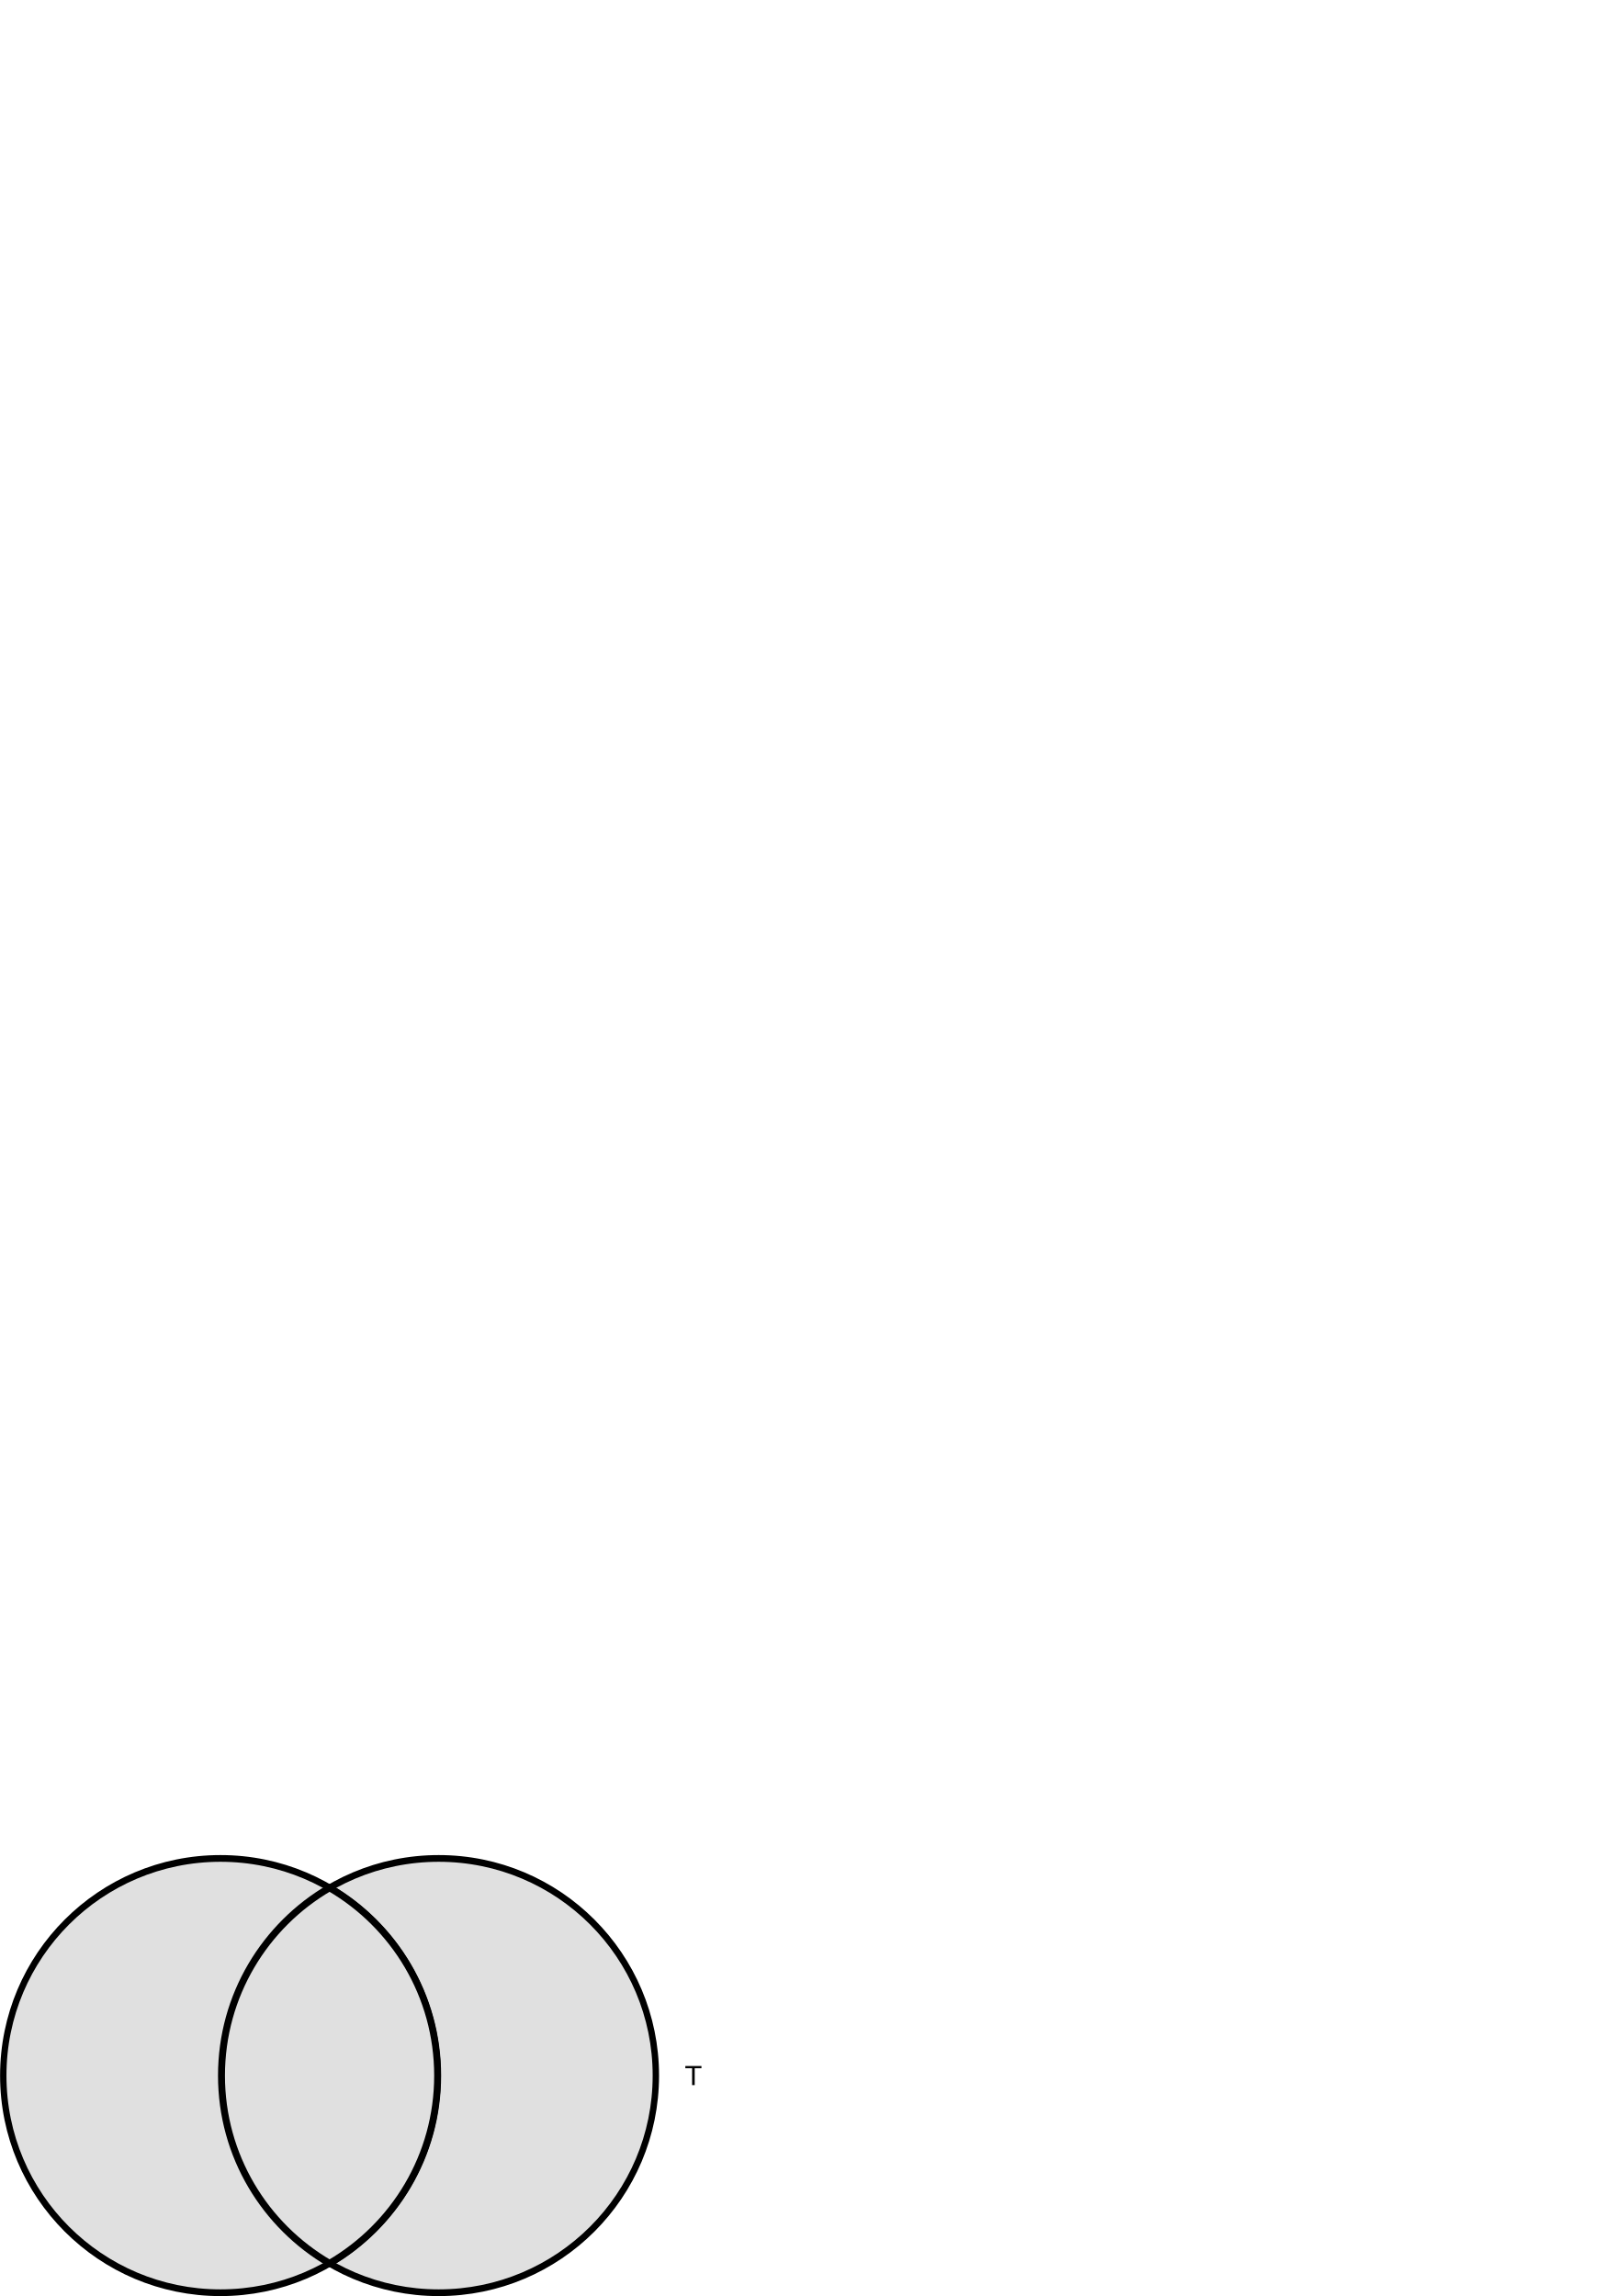
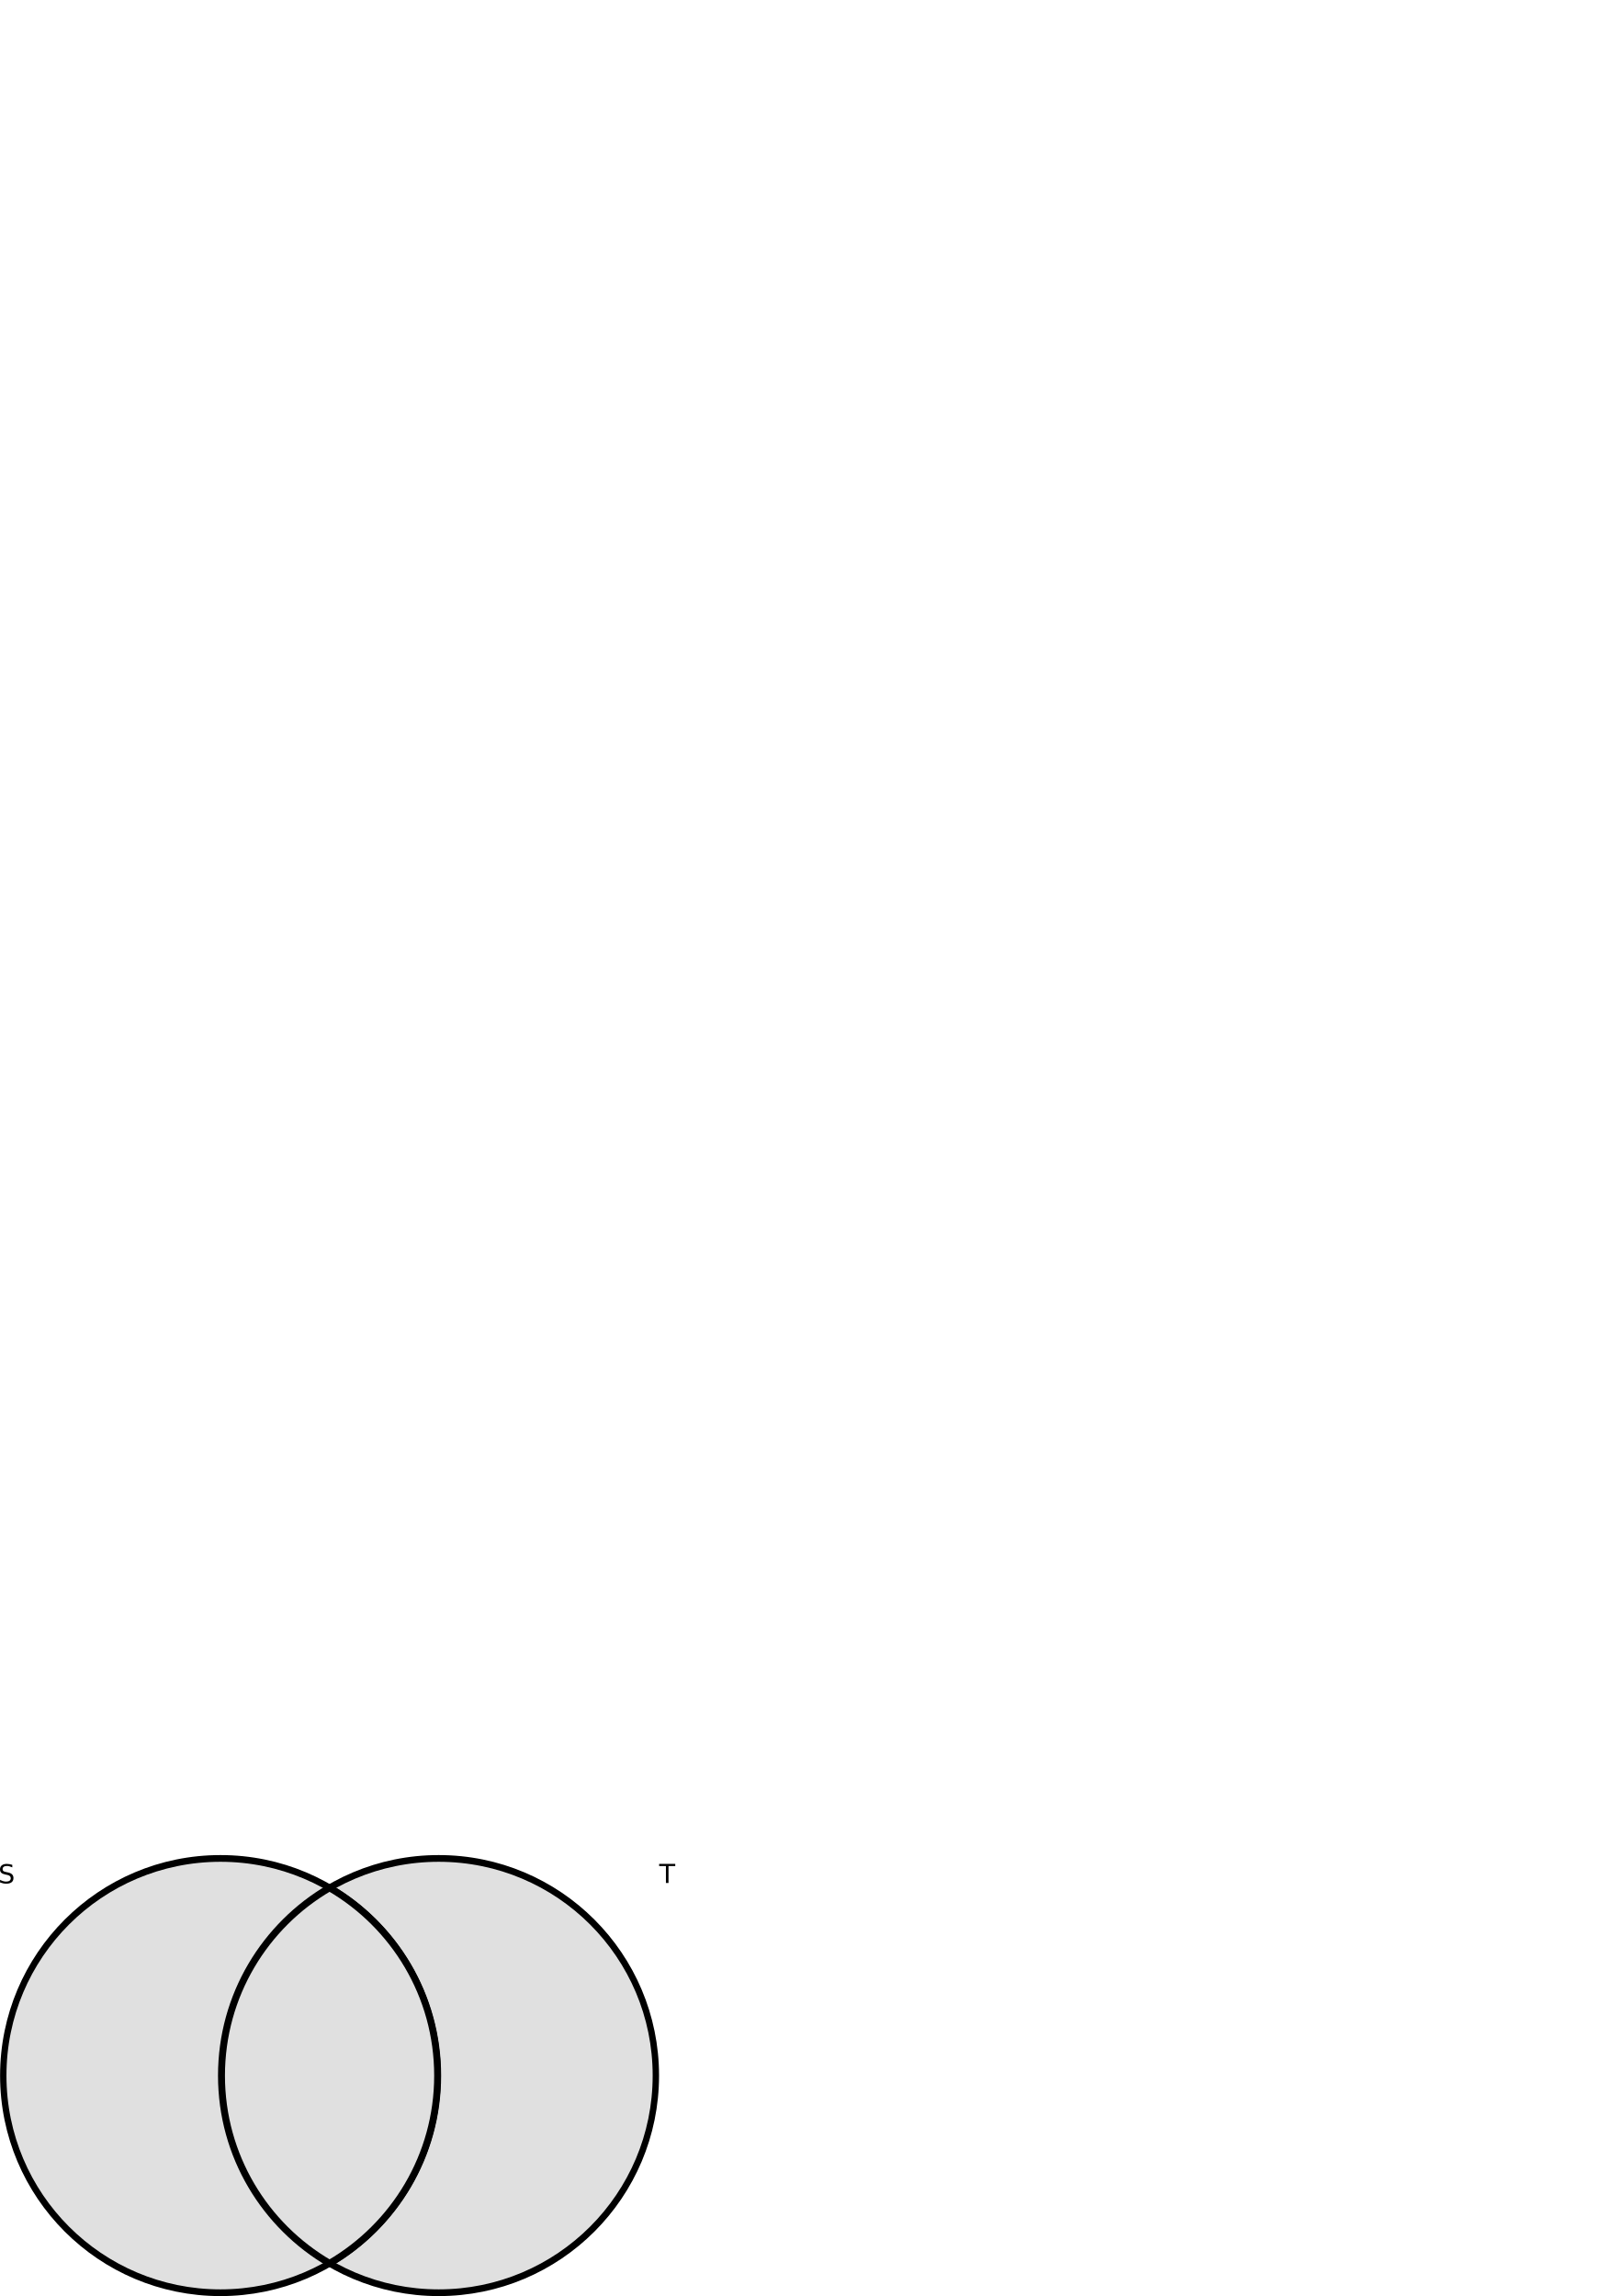
<svg xmlns="http://www.w3.org/2000/svg" width="744.094" height="1052.362" id="svg1306">
  <defs id="defs1308" />
  <g id="layer1">
    <path style="fill:#e0e0e0;fill-opacity:1;fill-rule:nonzero;stroke:black;stroke-width:3.185;stroke-miterlimit:4;stroke-dasharray:none;stroke-opacity:1" id="path2209" d="M 411.429 438.076 A 108.571 102.857 0 1 1  194.286,438.076 A 108.571 102.857 0 1 1  411.429 438.076 z" transform="matrix(0.916714,0,0,0.967644,-76.60444,527.431)" />
    <path style="fill:#e0e0e0;fill-opacity:1;fill-rule:nonzero;stroke:black;stroke-width:3.185;stroke-miterlimit:4;stroke-dasharray:none;stroke-opacity:1" id="path2211" d="M 411.429 438.076 A 108.571 102.857 0 1 1  194.286,438.076 A 108.571 102.857 0 1 1  411.429 438.076 z" transform="matrix(0.916714,0,0,0.967643,-176.6044,527.4316)" />
    <path style="opacity:1;fill:#e0e0e0;fill-opacity:1;fill-rule:nonzero;stroke:black;stroke-width:3.185;stroke-miterlimit:4;stroke-dasharray:none;stroke-opacity:1" d="M 151.029,865.255 C 121.41,882.504 101.498,914.626 101.498,951.349 C 101.498,988.072 121.41,1020.162 151.029,1037.411 C 180.648,1020.163 200.56,988.072 200.56,951.349 C 200.56,914.626 180.648,882.504 151.029,865.255 z " id="path1312" />
-     <text xml:space="preserve" style="font-size:12px;font-style:normal;font-weight:normal;fill:#000000;fill-opacity:1;stroke:none;stroke-width:1px;stroke-linecap:butt;stroke-linejoin:miter;stroke-opacity:1;font-family:Bitstream Vera Sans" x="-18.949" y="955.701" id="text2227">
-       <tspan id="tspan2229" x="-18.949" y="955.701">S</tspan>
+     <text xml:space="preserve" style="font-size:12px;font-style:normal;font-weight:normal;fill:#000000;fill-opacity:1;stroke:none;stroke-width:1px;stroke-linecap:butt;stroke-linejoin:miter;stroke-opacity:1;font-family:Bitstream Vera Sans" x="-0.791" y="863.211" id="text2227">
+       <tspan id="tspan2229" x="-0.791" y="863.211">S</tspan>
    </text>
-     <text xml:space="preserve" style="font-size:12px;font-style:normal;font-weight:normal;fill:#000000;fill-opacity:1;stroke:none;stroke-width:1px;stroke-linecap:butt;stroke-linejoin:miter;stroke-opacity:1;font-family:Bitstream Vera Sans" x="314.093" y="955.707" id="text2231">
-       <tspan id="tspan2233" x="314.093" y="955.707">T</tspan>
+     <text xml:space="preserve" style="font-size:12px;font-style:normal;font-weight:normal;fill:#000000;fill-opacity:1;stroke:none;stroke-width:1px;stroke-linecap:butt;stroke-linejoin:miter;stroke-opacity:1;font-family:Bitstream Vera Sans" x="302.093" y="863.052" id="text2231">
+       <tspan id="tspan2233" x="302.093" y="863.052">T</tspan>
    </text>
  </g>
</svg>
